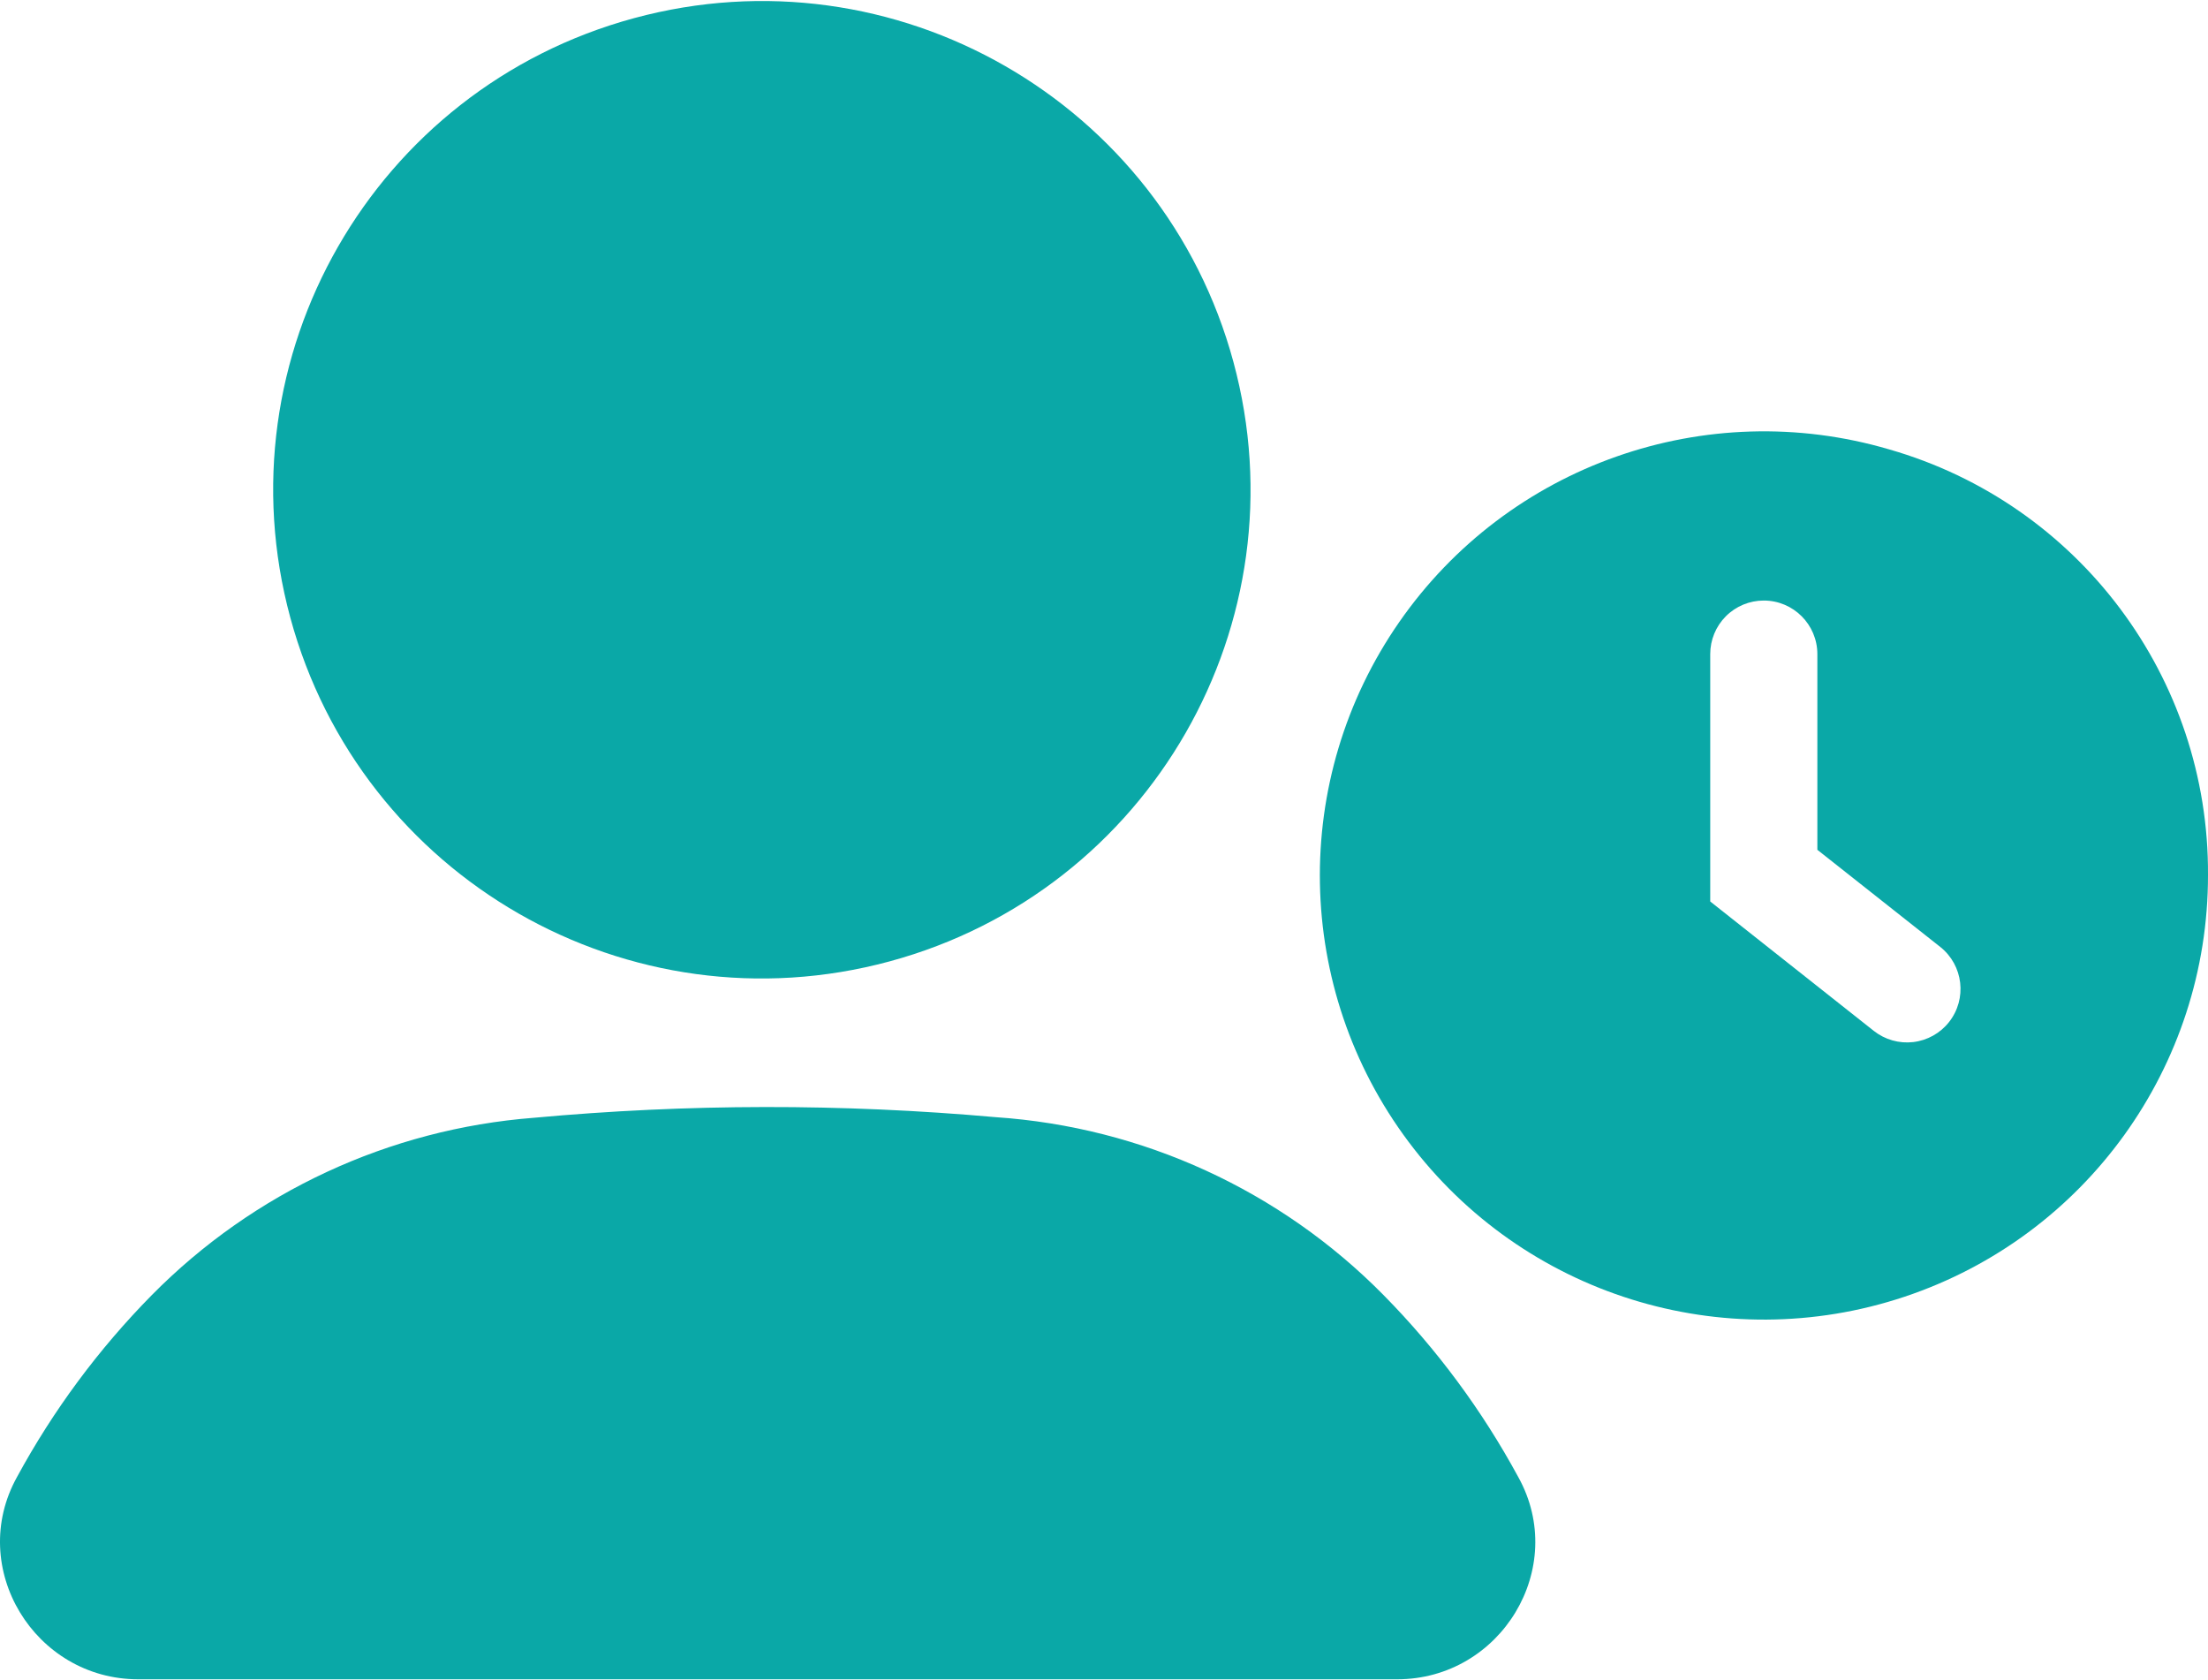
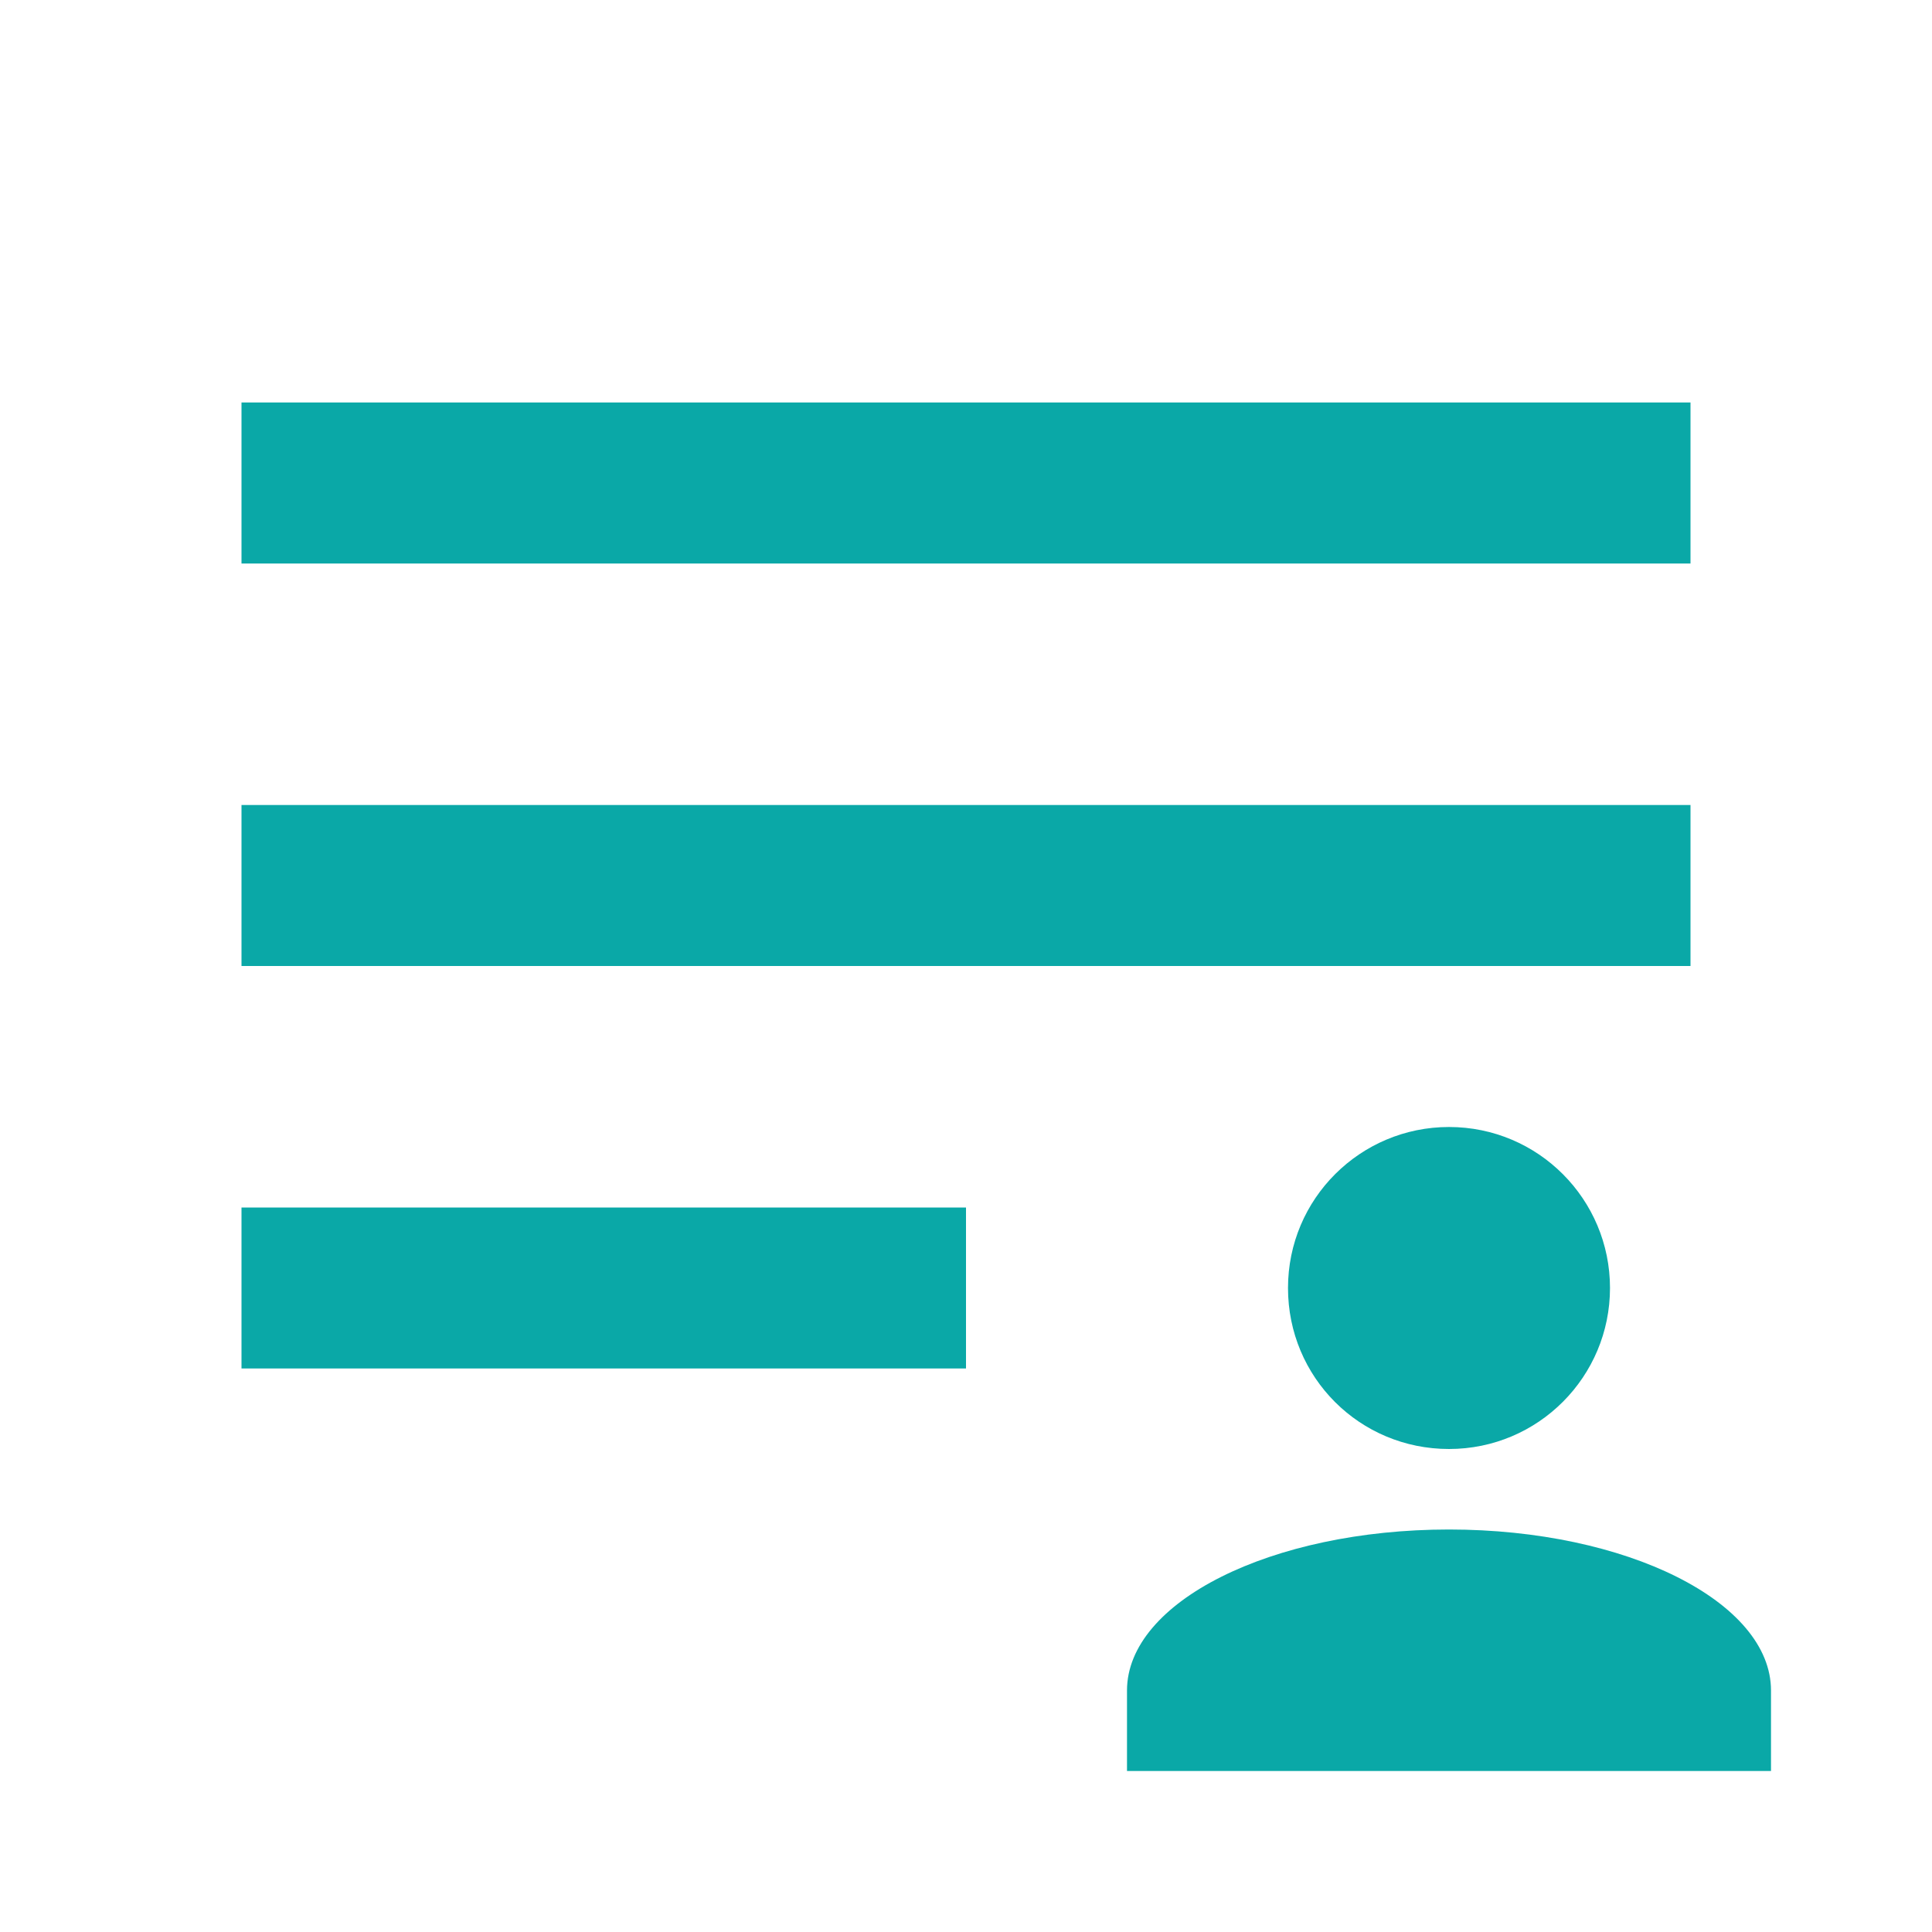
- <svg xmlns="http://www.w3.org/2000/svg" id="Layer_1" data-name="Layer 1" viewBox="0 0 250 190.11">
-   <path fill="#0aa8a7" d="M213.91,80.82A50.28,50.28,0,1,0,250,129,49.84,49.84,0,0,0,213.91,80.82Zm6.77,64.83h0a6.06,6.06,0,0,1-8.52,1L193.64,132V104a6.06,6.06,0,0,1,6.06-6.07h0a6.07,6.07,0,0,1,6.07,6.07v22.15l13.92,11A6.07,6.07,0,0,1,220.68,145.65Z" transform="translate(0 -29.94)" />
-   <circle fill="#0aa8a7" cx="86.92" cy="85.57" r="55.62" transform="matrix(0.96, -0.26, 0.26, 0.96, -19.43, -4.1)" />
-   <path fill="#0aa8a7" d="M156.66,176.57a68.1,68.1,0,0,0-43.92-20.15,289.92,289.92,0,0,0-52.31.07,68.19,68.19,0,0,0-43.25,20.08,91.64,91.64,0,0,0-15.26,20.6c-5.7,10.27,2,22.89,13.73,22.89H158.19c11.75,0,19.42-12.62,13.72-22.89A91.3,91.3,0,0,0,156.66,176.57Z" transform="translate(0 -29.94)" />
+ <svg xmlns="http://www.w3.org/2000/svg" viewBox="0 0 24 24">
+   <path fill="#0aa8a7" d="M21 5V7H3V5H21M3 17H12V15H3V17M3 12H21V10H3V12M18 14C19.11 14 20 14.9 20 16S19.11 18 18 18 16 17.11 16 16 16.9 14 18 14M14 22V21C14 19.9 15.79 19 18 19S22 19.9 22 21V22H14Z" />
</svg>
